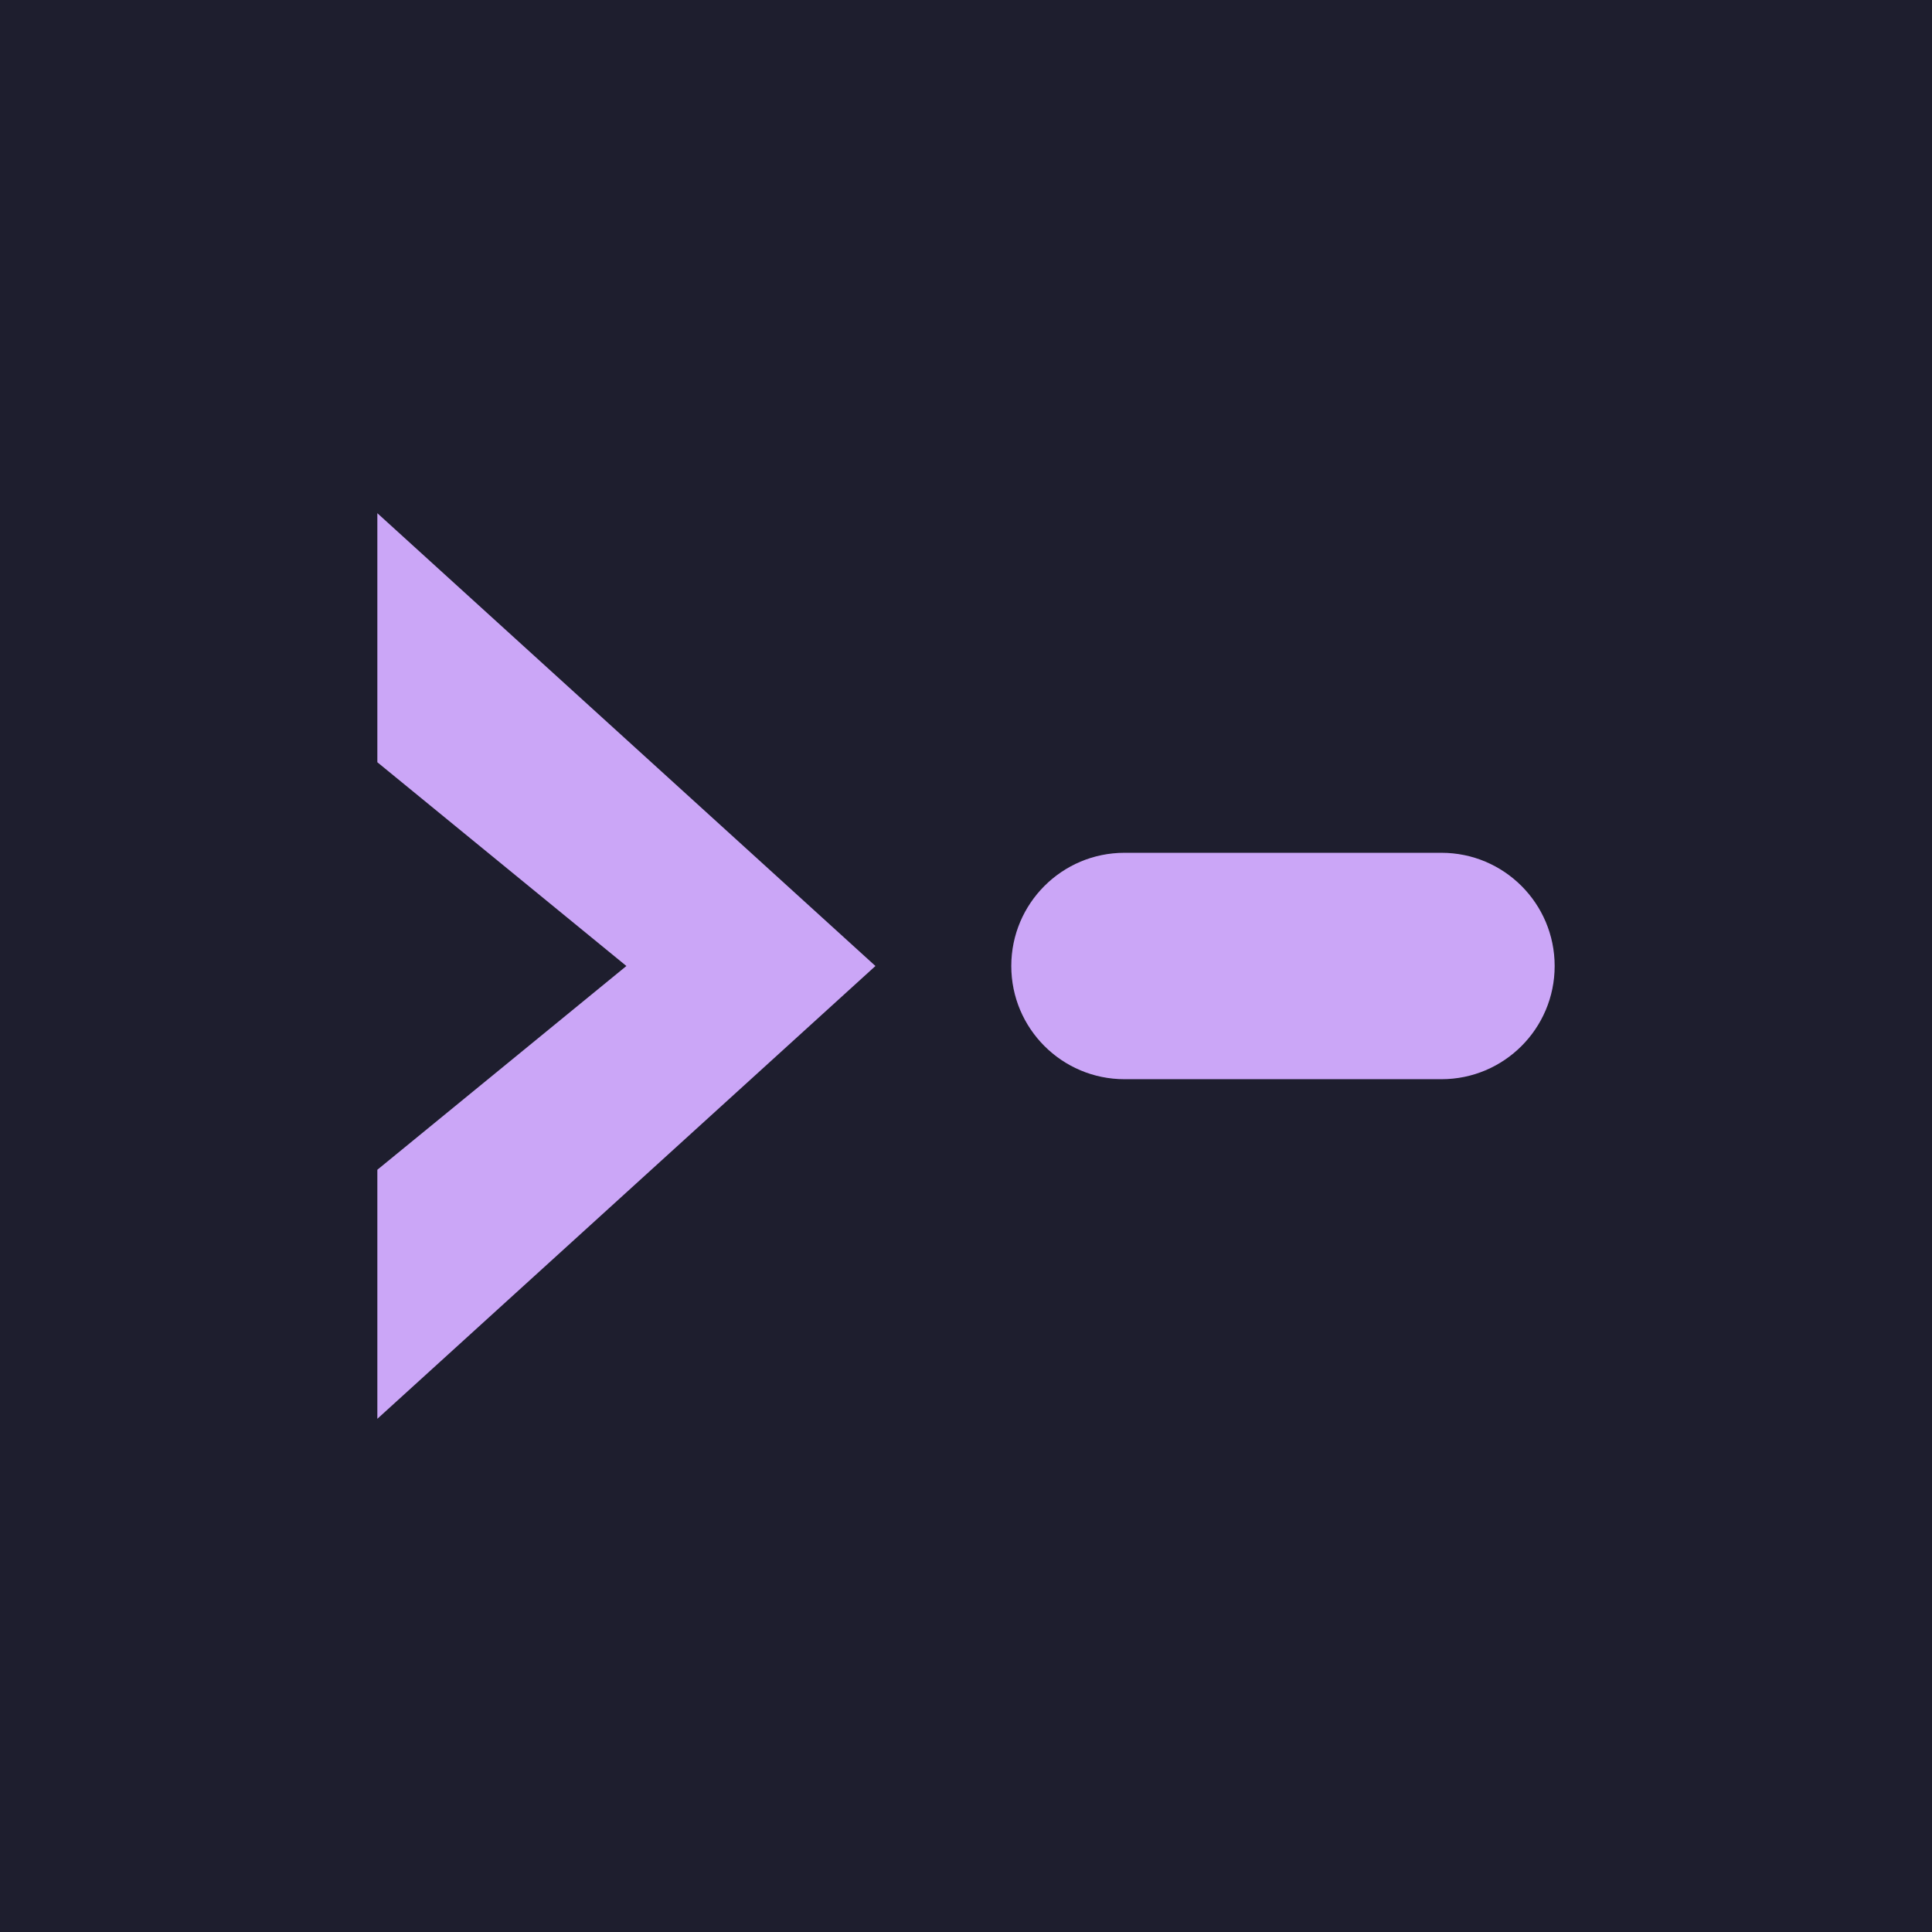
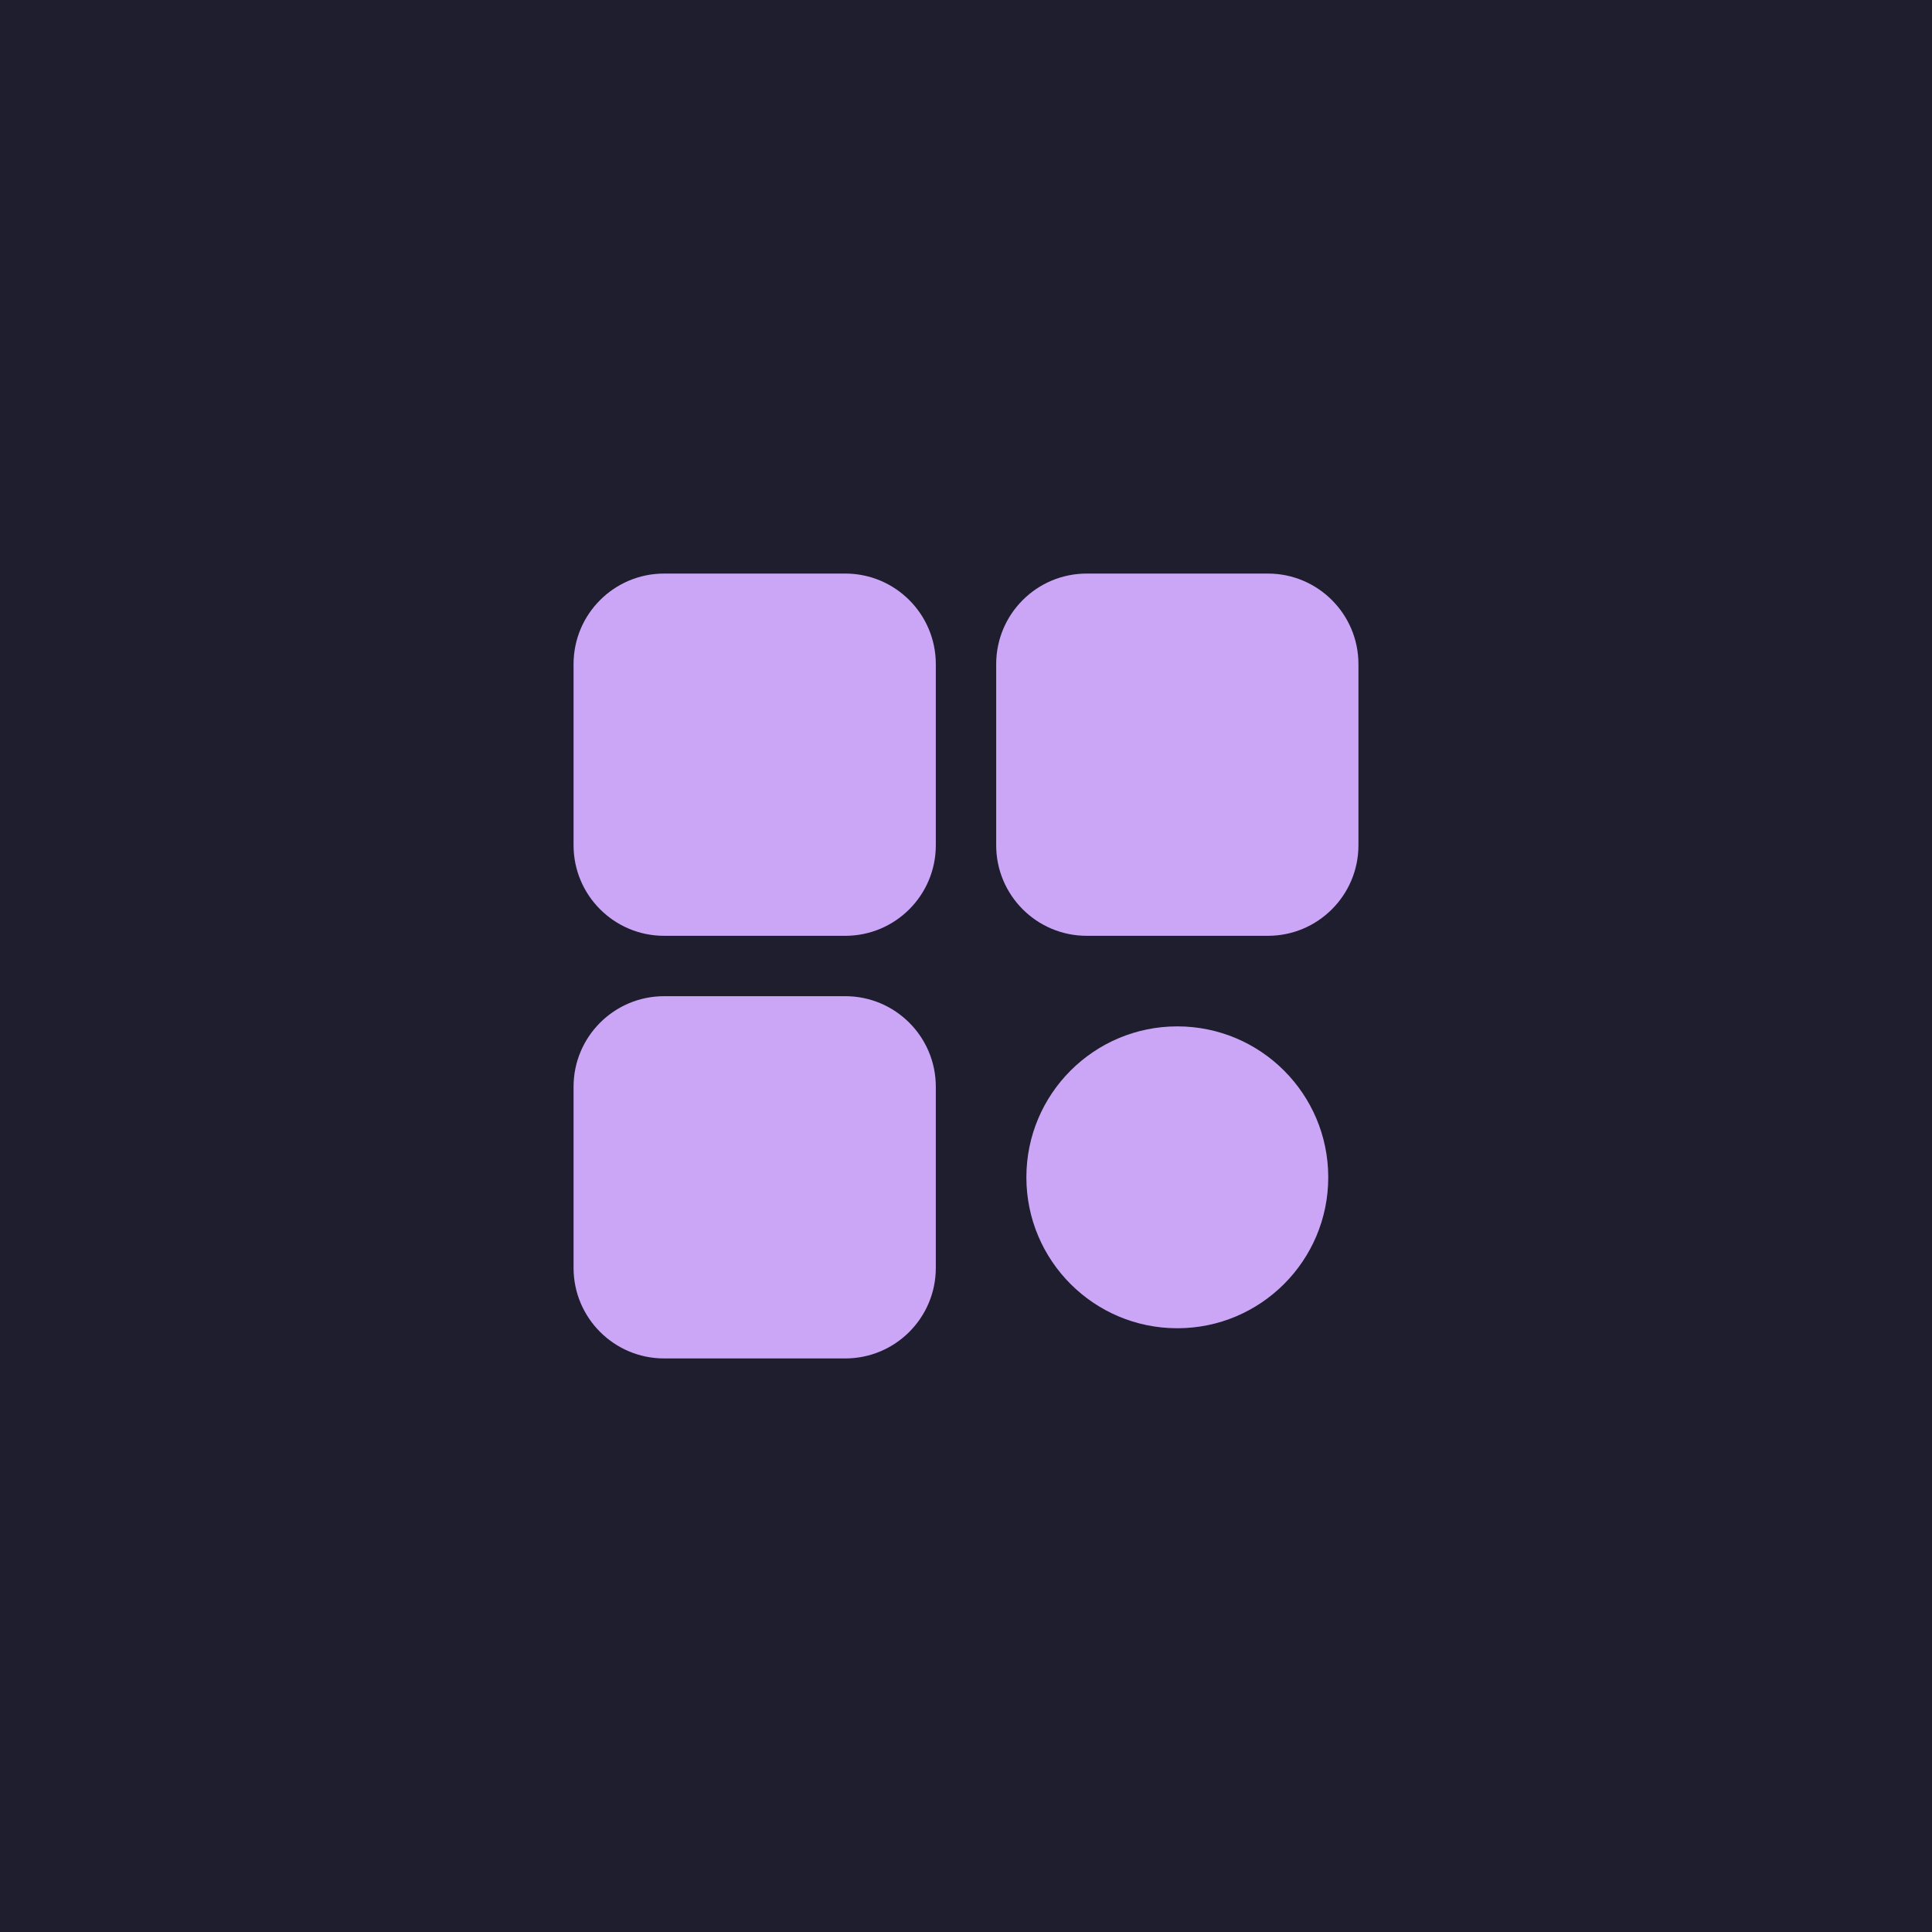
- <svg xmlns="http://www.w3.org/2000/svg" viewBox="0 0 64 64">
-   <rect width="64" height="64" fill="#1E1E2E" />
-   <path fill="#CBA6F7" d="M 12.5 17 L 29 32 L 12.5 47 L 12.5 38.75 L 20.75 32 L 12.5 25.25 Z" />
-   <rect fill="#CBA6F7" x="33.5" y="28.25" width="18" height="7.5" rx="3.75" ry="3.75" />
+ <svg xmlns="http://www.w3.org/2000/svg" viewBox="0 0 128 128">
+   <rect width="128" height="128" fill="#1E1E2E" />
+   <g fill="#CBA6F7">
+     <rect x="38" y="38" width="24" height="24" rx="6" ry="6" />
+     <rect x="66" y="38" width="24" height="24" rx="6" ry="6" />
+     <rect x="38" y="66" width="24" height="24" rx="6" ry="6" />
+     <circle cx="78" cy="78" r="10" />
+   </g>
</svg>
